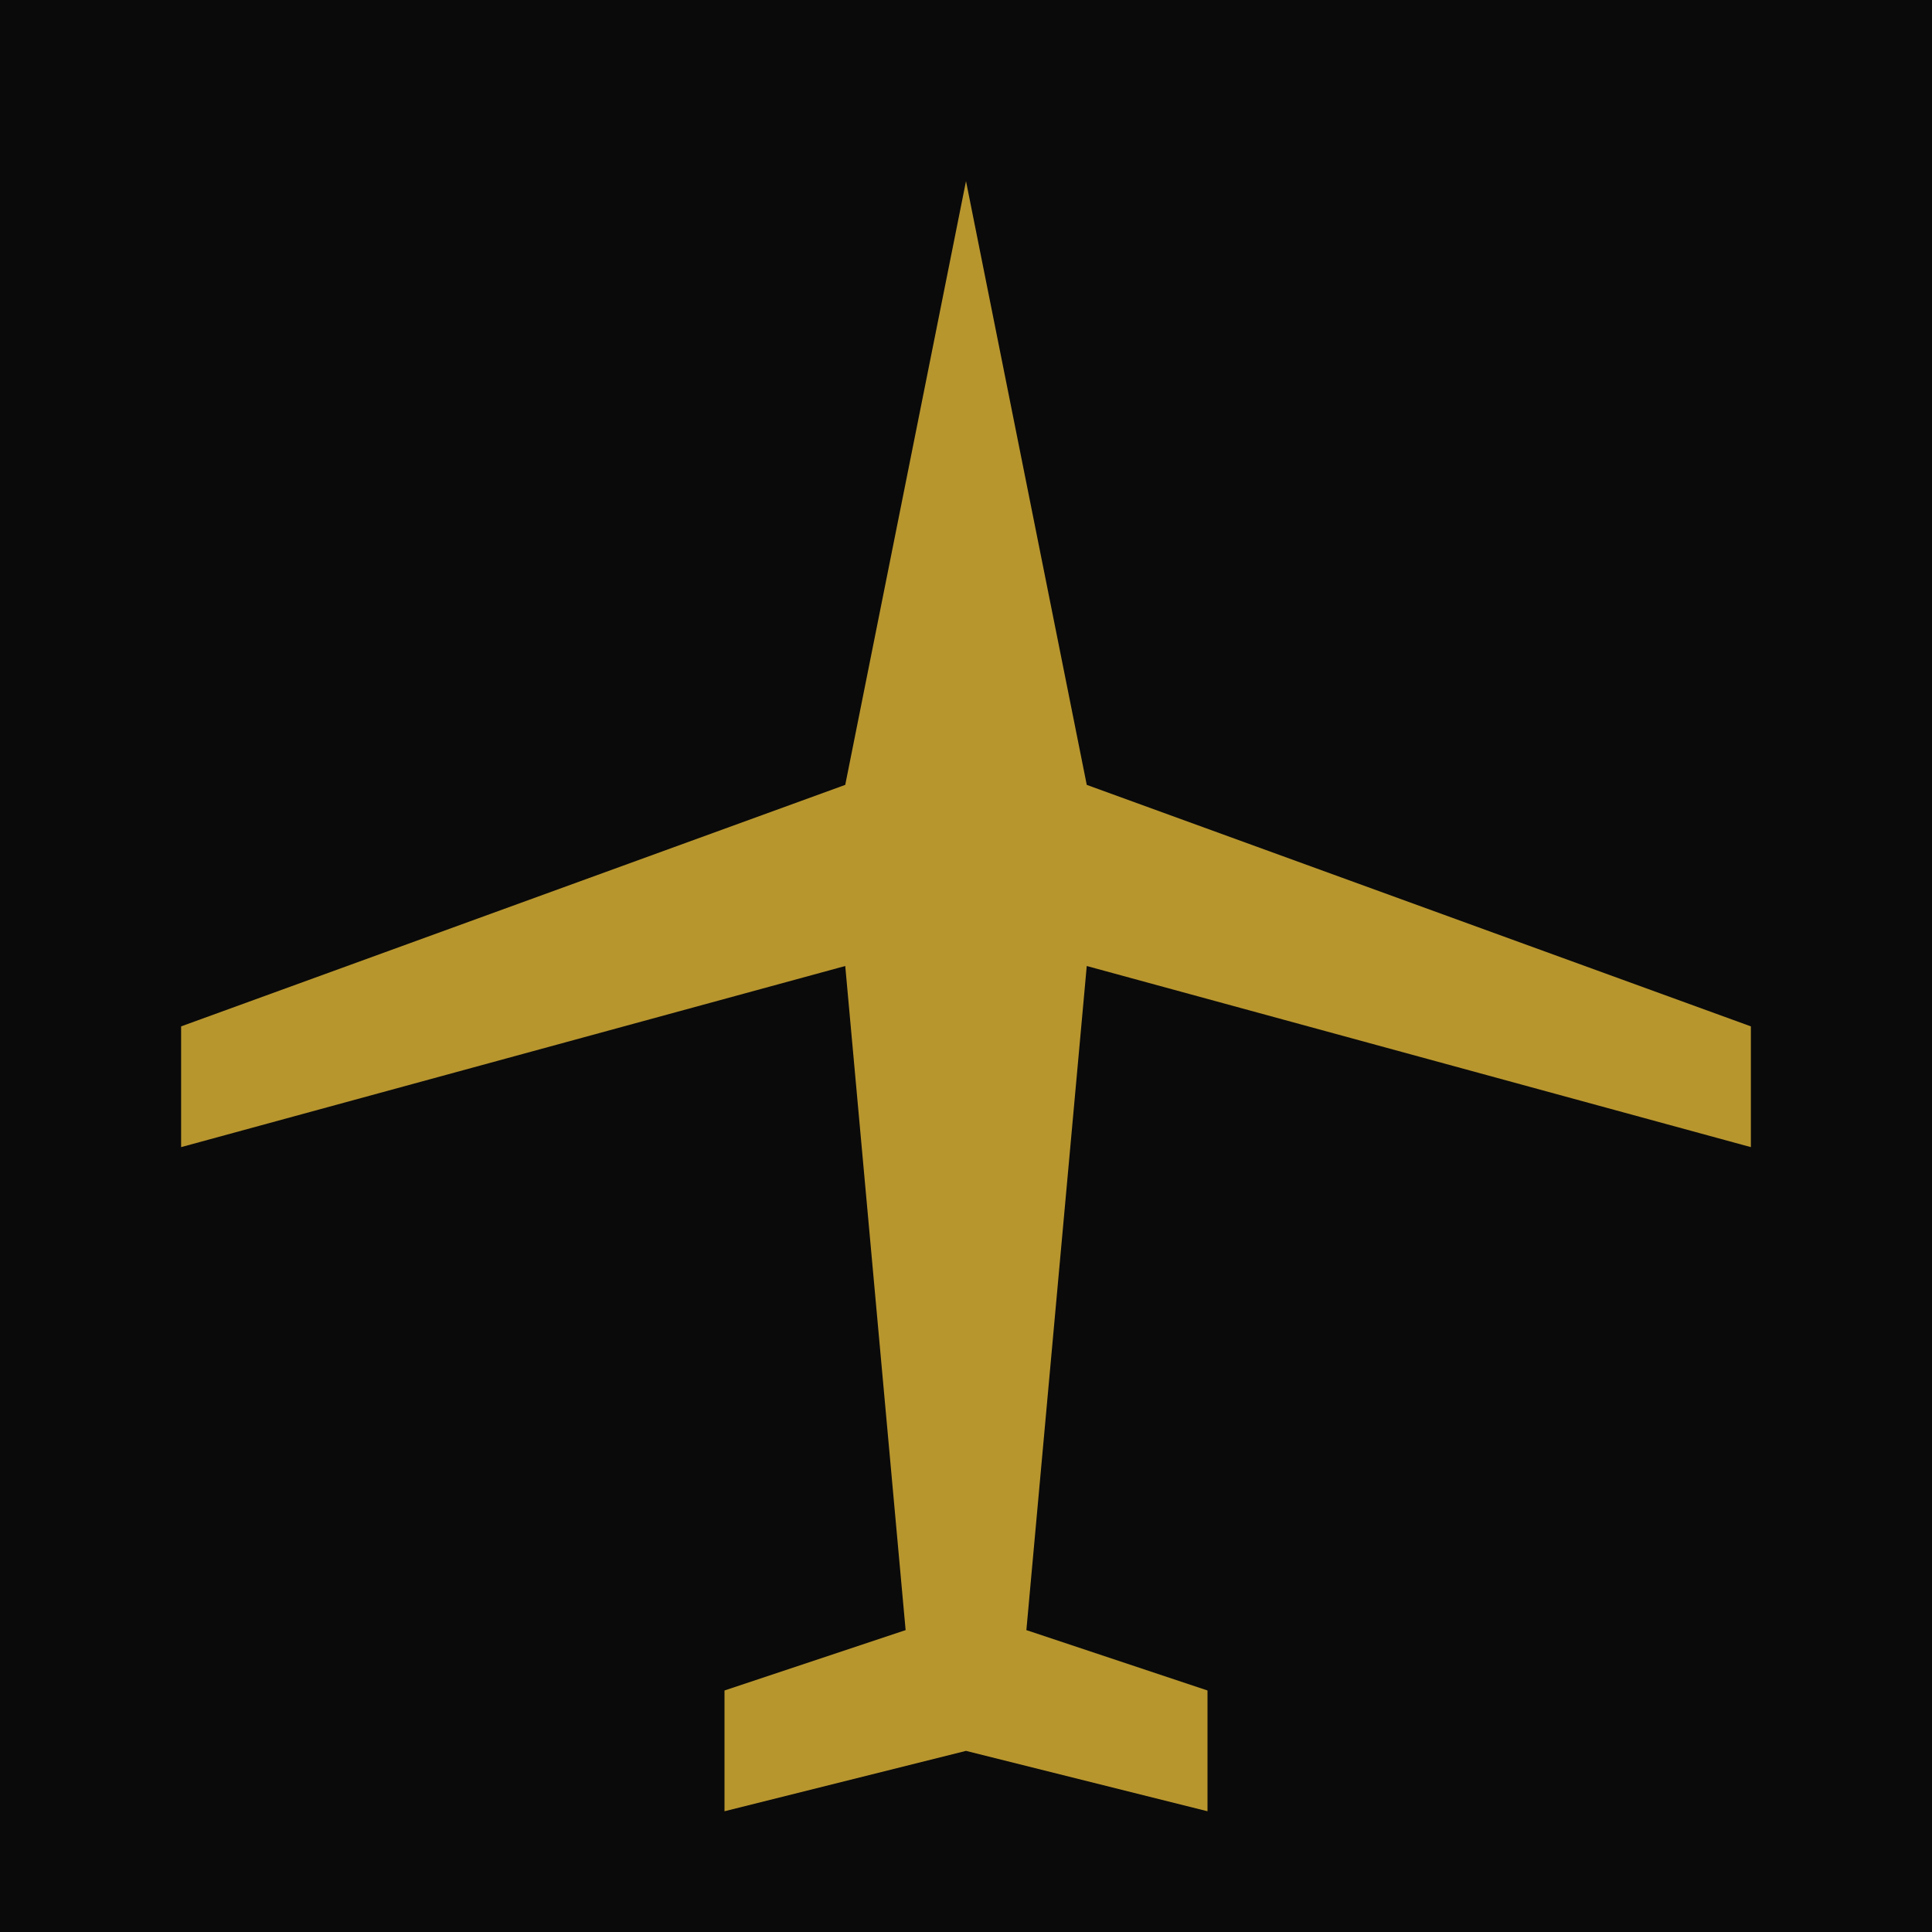
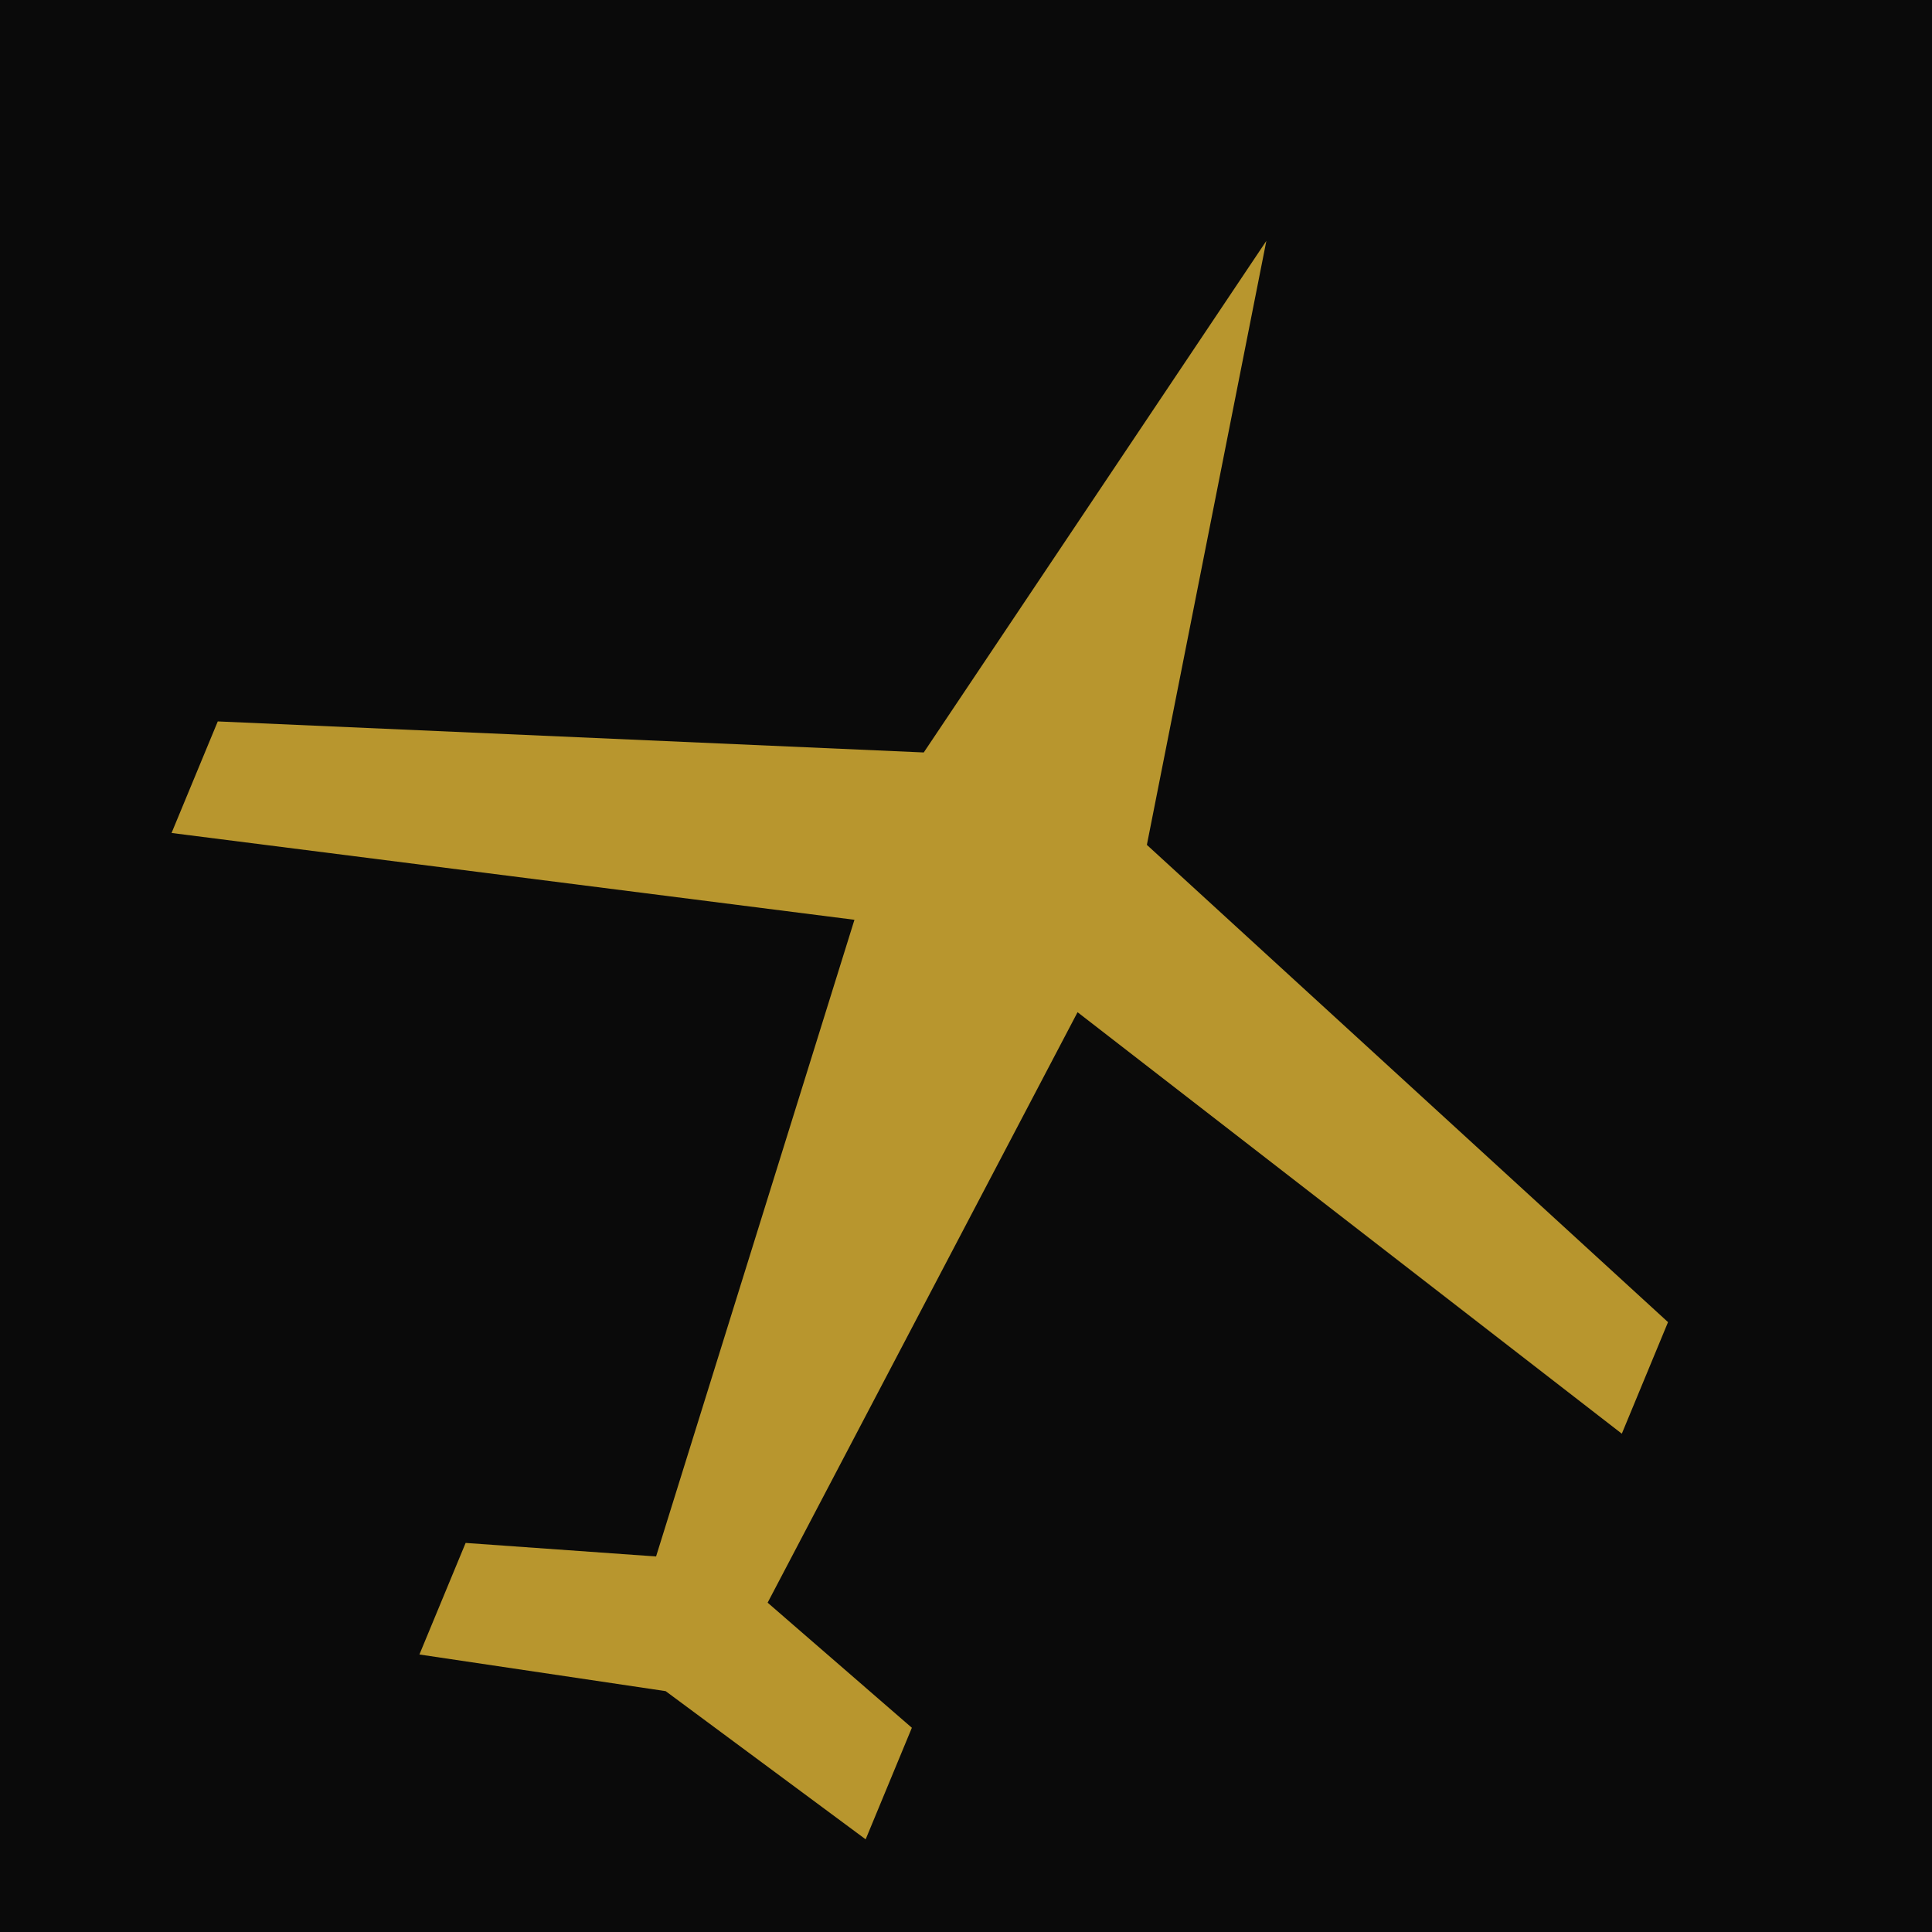
<svg xmlns="http://www.w3.org/2000/svg" viewBox="0 0 32 32">
  <rect width="32" height="32" fill="#0a0a0a" />
-   <path d="M16 3 L18 13 L29 17 L29 19 L18 16 L17 27 L20 28 L20 30 L16 29 L12 30 L12 28 L15 27 L14 16 L3 19 L3 17 L14 13 Z" fill="#b8962e" />
+   <path d="M16 3 L18 13 L29 17 L29 19 L18 16 L17 27 L20 28 L20 30 L16 29 L12 30 L12 28 L15 27 L14 16 L3 19 L3 17 L14 13 Z" fill="#b8962e" transform="rotate(22.5, 16, 16)" />
</svg>
